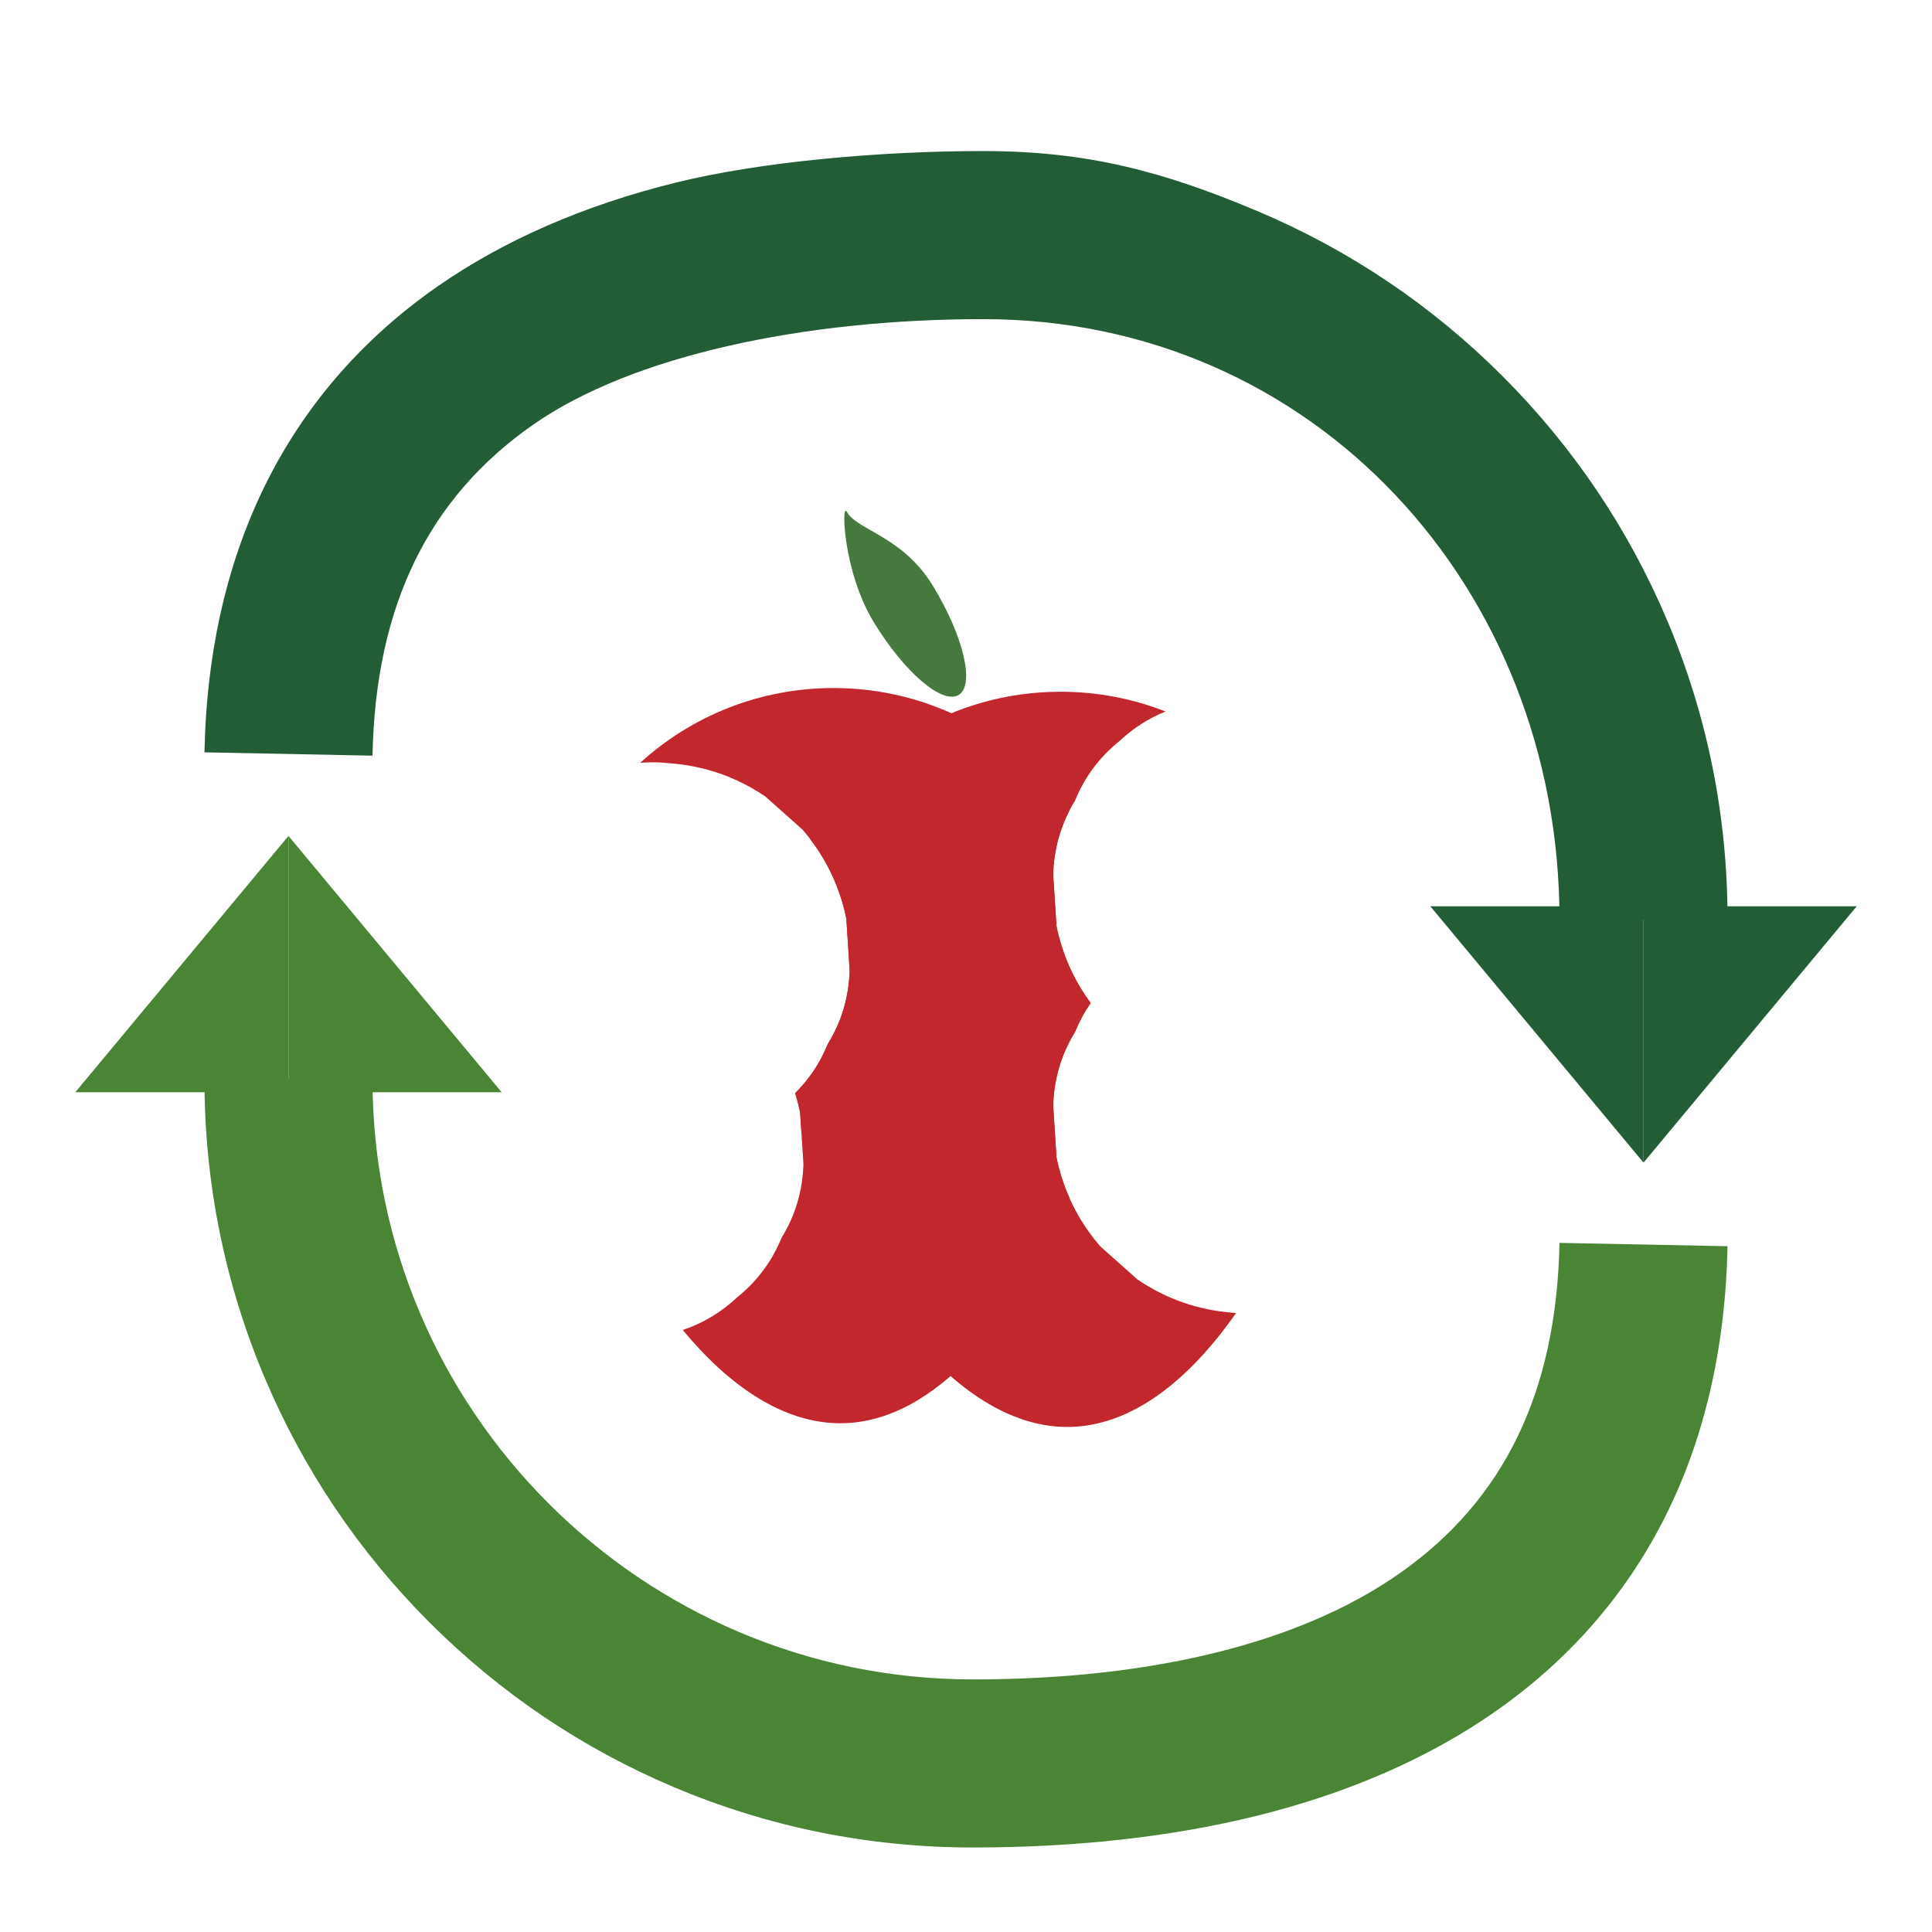
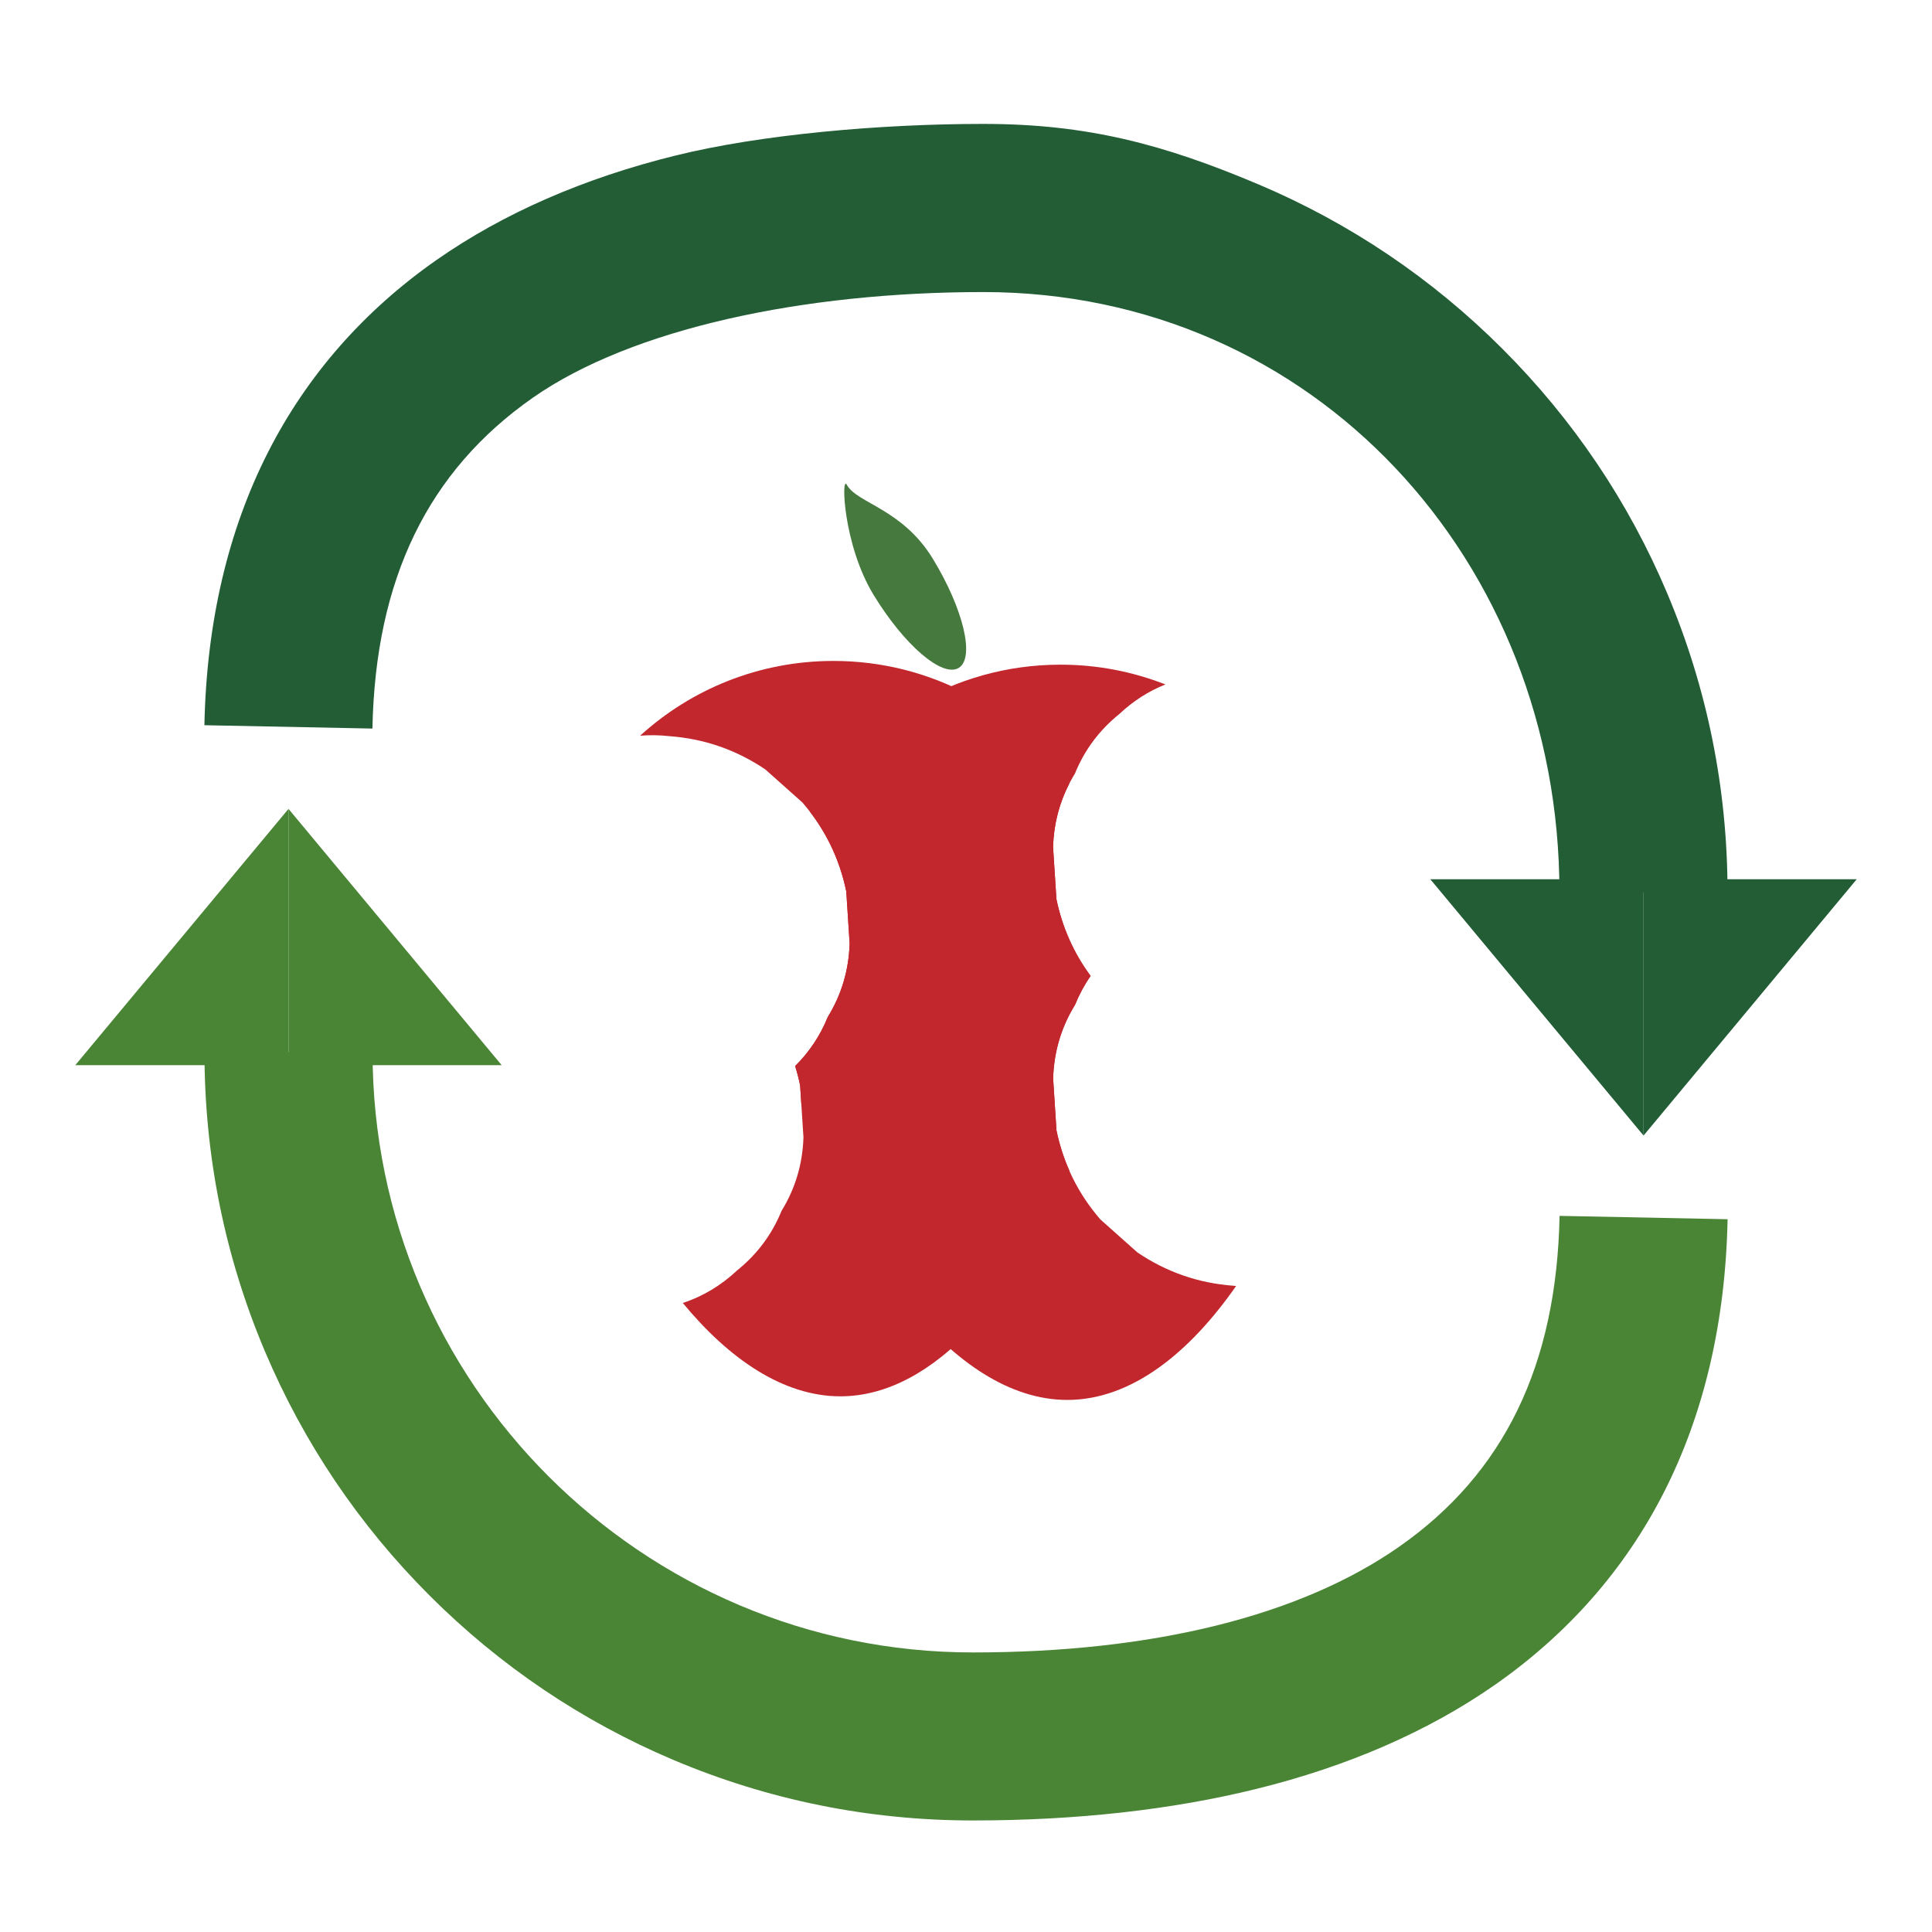
<svg xmlns="http://www.w3.org/2000/svg" version="1.1" id="Layer_1" x="0px" y="0px" viewBox="0 0 3000 3000" style="enable-background:new 0 0 3000 3000;" xml:space="preserve">
  <style type="text/css">
	.st0{fill:#C1272D;}
	.st1{fill:#45793D;}
	.st2{fill:#225D36;}
	.st3{fill:#4A8536;}
</style>
  <g>
-     <path class="st0" d="M1640.5,1797.21c-1.72-26.92-3.44-53.85-5.16-80.77c1.33-41.55,12.68-79.6,34.03-114.16   c6.47-16.01,14.54-30.93,24.19-44.77c-26.28-35.56-43.98-75.36-53.07-119.41l-5.16-80.77c1.13-35.23,9.46-67.94,24.99-98.14   c-80.68-115.36-214.51-190.82-365.97-190.82c-115.62,0-220.96,43.96-300.23,116.09c14.81-1.22,29.91-1,45.3,0.66   c54.32,3.97,104,21.21,149.05,51.72c19.21,17.11,38.42,34.22,57.63,51.33c34.68,40.17,57.39,86.24,68.12,138.23l5.16,80.77   c-1.33,41.55-12.68,79.6-34.03,114.16c-11.68,28.89-28.56,54.25-50.6,76.07c3.01,9.69,5.56,19.61,7.66,29.75l5.16,80.77   c-1.33,41.55-12.68,79.6-34.03,114.16c-14.75,36.47-37.75,67.31-69.01,92.52c-24.92,23.33-53.03,40.18-84.34,50.56   c71.34,86.36,155.59,144.87,244.57,144.87c149.43,0,277.89-165.01,355.88-349.87C1651.77,1840.23,1645.06,1819.25,1640.5,1797.21z" />
-     <path class="st0" d="M1915.3,2038.49c-54.32-3.97-104-21.21-149.05-51.72c-19.21-17.11-38.42-34.22-57.63-51.33   c-34.68-40.17-57.39-86.24-68.12-138.23c-1.72-26.92-3.44-53.85-5.16-80.77c1.33-41.55,12.68-79.6,34.03-114.16   c6.47-16.01,14.54-30.93,24.19-44.77c-26.28-35.56-43.98-75.36-53.07-119.41l-5.16-80.77c1.33-41.55,12.68-79.6,34.03-114.16   c14.75-36.47,37.75-67.31,69.01-92.52c21.44-20.07,45.24-35.34,71.41-45.83c-50.48-19.81-105.45-30.69-162.95-30.69   c-167.19,0-312.9,91.94-389.35,228.01c28.3,36.78,47.21,78.19,56.72,124.24l5.16,80.77c-1.33,41.55-12.68,79.6-34.03,114.16   c-11.68,28.89-28.57,54.23-50.61,76.05c3.01,9.7,5.57,19.62,7.66,29.77l1.76,27.51c74.06,224.14,233.99,461.13,413.07,461.13   c99.59,0,189.86-73.29,262.09-176.9C1917.98,2038.76,1916.64,2038.63,1915.3,2038.49z" />
-     <path class="st1" d="M1488.69,1079.06c-25.42,15.49-84.54-35.19-132.06-113.19s-50.57-187.54-41.69-171.21   c15.72,28.92,86.2,37.14,133.73,115.14S1514.1,1063.57,1488.69,1079.06z" />
+     <path class="st0" d="M1640.5,1755.2c-1.7-26.9-3.4-53.8-5.2-80.8c1.3-41.6,12.7-79.6,34-114.2c6.5-16,14.5-30.9,24.2-44.8   c-26.3-35.6-44-75.4-53.1-119.4l-5.2-80.8c1.1-35.2,9.5-67.9,25-98.1c-80.7-115.4-214.5-190.8-366-190.8   c-115.6,0-221,44-300.2,116.1c14.8-1.2,29.9-1,45.3,0.7c54.3,4,104,21.2,149.1,51.7c19.2,17.1,38.4,34.2,57.6,51.3   c34.7,40.2,57.4,86.2,68.1,138.2l5.2,80.8c-1.3,41.6-12.7,79.6-34,114.2c-11.7,28.9-28.6,54.2-50.6,76.1c3,9.7,5.6,19.6,7.7,29.8   l5.2,80.8c-1.3,41.6-12.7,79.6-34,114.2c-14.8,36.5-37.8,67.3-69,92.5c-24.9,23.3-53,40.2-84.3,50.6   c71.3,86.4,155.6,144.9,244.6,144.9c149.4,0,277.9-165,355.9-349.9C1651.8,1798.2,1645.1,1777.2,1640.5,1755.2z" />
+     <path class="st0" d="M1915.3,1996.5c-54.3-4-104-21.2-149.1-51.7c-19.2-17.1-38.4-34.2-57.6-51.3c-34.7-40.2-57.4-86.2-68.1-138.2   c-1.7-26.9-3.4-53.8-5.2-80.8c1.3-41.6,12.7-79.6,34-114.2c6.5-16,14.5-30.9,24.2-44.8c-26.3-35.6-44-75.4-53.1-119.4l-5.2-80.8   c1.3-41.6,12.7-79.6,34-114.2c14.8-36.5,37.8-67.3,69-92.5c21.4-20.1,45.2-35.3,71.4-45.8c-50.5-19.8-105.4-30.7-162.9-30.7   c-167.2,0-312.9,91.9-389.3,228c28.3,36.8,47.2,78.2,56.7,124.2l5.2,80.8c-1.3,41.6-12.7,79.6-34,114.2   c-11.7,28.9-28.6,54.2-50.6,76.1c3,9.7,5.6,19.6,7.7,29.8l1.8,27.5c74.1,224.1,234,461.1,413.1,461.1   c99.6,0,189.9-73.3,262.1-176.9C1918,1996.8,1916.6,1996.6,1915.3,1996.5z" />
+     <path class="st1" d="M1488.7,1037.1c-25.4,15.5-84.5-35.2-132.1-113.2s-50.6-187.5-41.7-171.2c15.7,28.9,86.2,37.1,133.7,115.1   S1514.1,1021.6,1488.7,1037.1z" />
    <g>
-       <path class="st2" d="M2682.54,1427.7h-260.97c0-514-380.65-932.16-894.65-932.16c-279.35,0-545.71,56.73-699.3,164.05    c-163.08,113.95-244.59,282.02-249.2,513.81l-260.92-5.19c3.16-159.14,36.56-302.09,99.26-424.87    c60.6-118.69,148.54-218.84,261.37-297.68c103.47-72.3,228.38-126.85,371.27-162.13c131.57-32.49,317.12-48.97,477.51-48.97    c161.02,0,279.77,31.56,426.95,93.82c142.09,60.1,269.68,146.11,379.21,255.65c109.53,109.53,195.55,237.12,255.65,379.21    C2650.97,1110.41,2682.54,1266.68,2682.54,1427.7z" />
+       <path class="st2" d="M2682.5,1385.7h-261c0-514-380.7-932.2-894.7-932.2c-279.3,0-545.7,56.7-699.3,164    c-163.1,114-244.6,282-249.2,513.8l-260.9-5.2c3.2-159.1,36.6-302.1,99.3-424.9c60.6-118.7,148.5-218.8,261.4-297.7    c103.5-72.3,228.4-126.9,371.3-162.1c131.6-32.5,317.1-49,477.5-49c161,0,279.8,31.6,427,93.8c142.1,60.1,269.7,146.1,379.2,255.6    c109.5,109.5,195.6,237.1,255.6,379.2C2651,1068.4,2682.5,1224.7,2682.5,1385.7z" />
    </g>
-     <polyline class="st2" points="2552.05,1407.31 2883.07,1407.31 2552.05,1805.34  " />
-     <polyline class="st2" points="2552.05,1407.31 2221.03,1407.31 2552.05,1805.34  " />
+     <polyline class="st2" points="2552.1,1365.3 2883.1,1365.3 2552.1,1763.3  " />
+     <polyline class="st2" points="2552.1,1365.3 2221,1365.3 2552.1,1763.3  " />
    <g>
-       <path class="st3" d="M1510.6,2868.77c-161.02,0-317.28-31.56-464.46-93.82c-142.09-60.1-269.68-146.11-379.21-255.65    c-109.53-109.53-195.55-237.12-255.65-379.21c-62.25-147.18-93.82-303.45-93.82-464.46h260.97c0,514,418.17,932.16,932.16,932.16    c279.35,0,508.19-56.73,661.78-164.05c163.08-113.95,244.59-282.02,249.2-513.81l260.92,5.19    c-3.17,159.14-36.56,302.09-99.26,424.87c-60.61,118.69-148.55,218.84-261.38,297.68c-103.47,72.3-228.38,126.85-371.27,162.13    C1819.03,2852.29,1670.99,2868.77,1510.6,2868.77z" />
+       <path class="st3" d="M1510.6,2826.8c-161,0-317.3-31.6-464.5-93.8c-142.1-60.1-269.7-146.1-379.2-255.6    c-109.5-109.5-195.5-237.1-255.6-379.2c-62.2-147.2-93.8-303.4-93.8-464.5h261c0,514,418.2,932.2,932.2,932.2    c279.3,0,508.2-56.7,661.8-164.1c163.1-113.9,244.6-282,249.2-513.8l260.9,5.2c-3.2,159.1-36.6,302.1-99.3,424.9    c-60.6,118.7-148.6,218.8-261.4,297.7c-103.5,72.3-228.4,126.9-371.3,162.1C1819,2810.3,1671,2826.8,1510.6,2826.8z" />
    </g>
-     <polyline class="st3" points="447.95,1696.01 116.93,1696.01 447.95,1297.98  " />
-     <polyline class="st3" points="447.95,1696.01 778.97,1696.01 447.95,1297.98  " />
+     <polyline class="st3" points="448,1654 116.9,1654 448,1256  " />
+     <polyline class="st3" points="448,1654 779,1654 448,1256  " />
  </g>
</svg>
